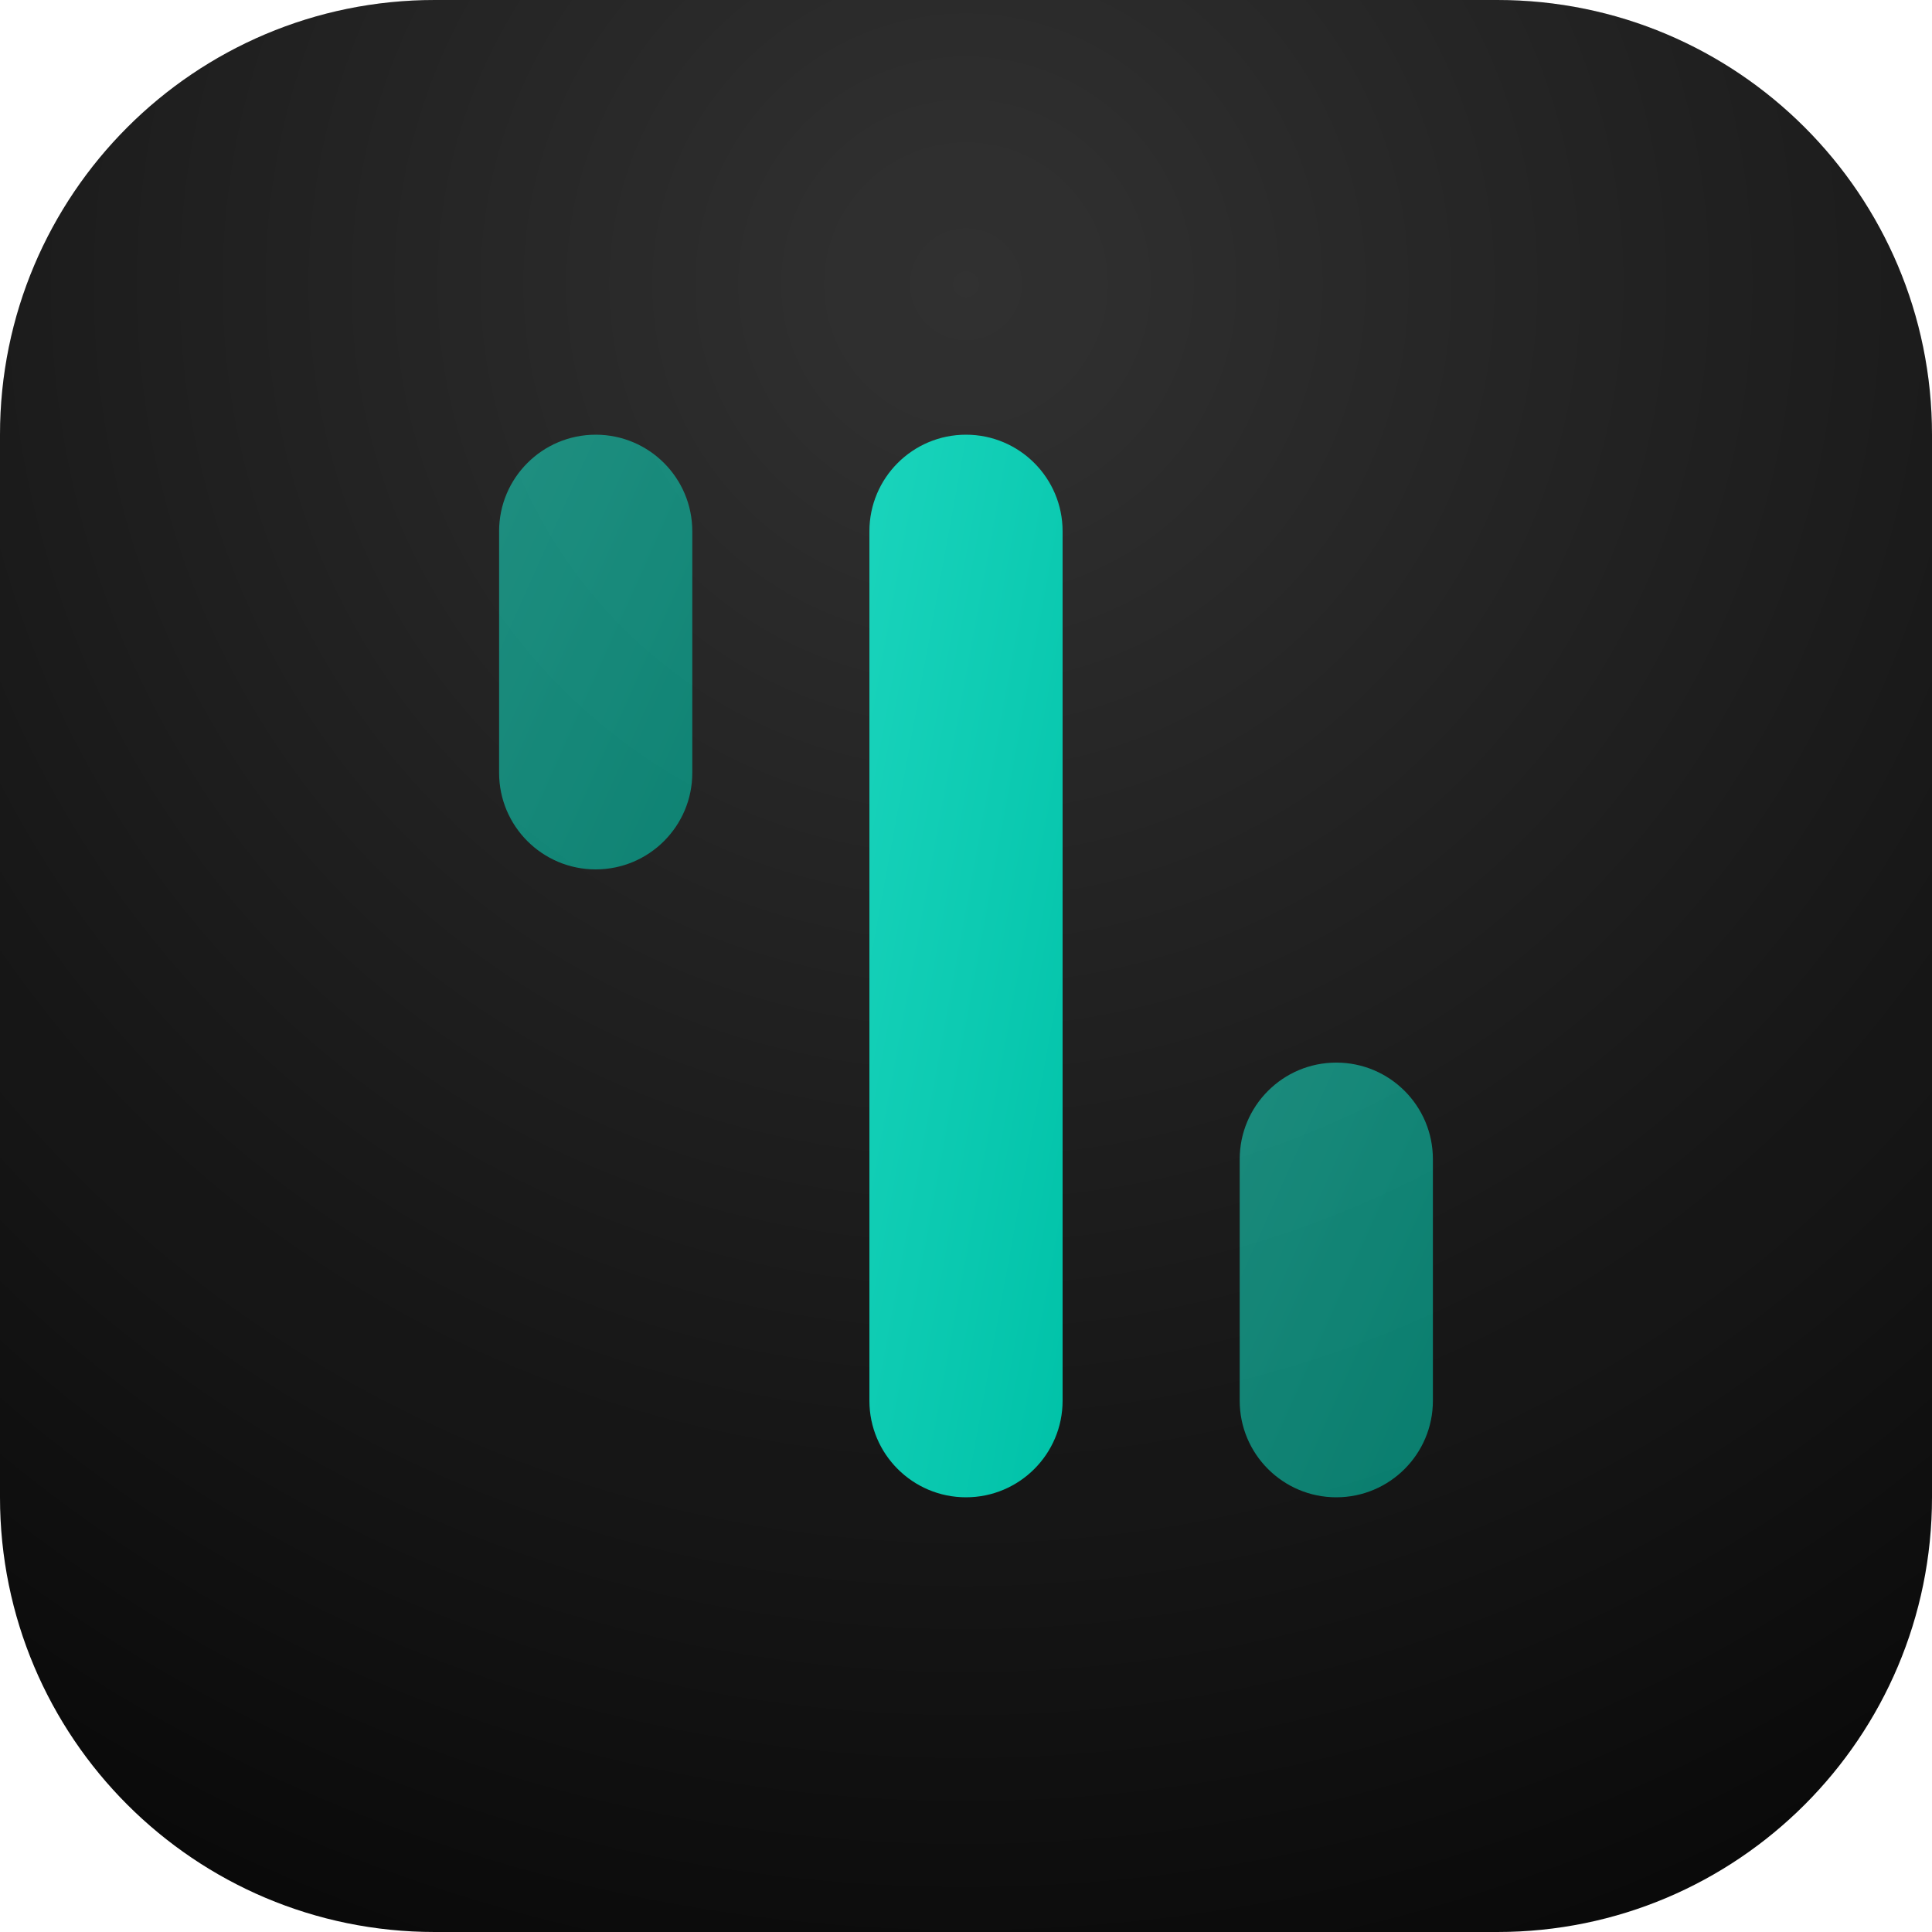
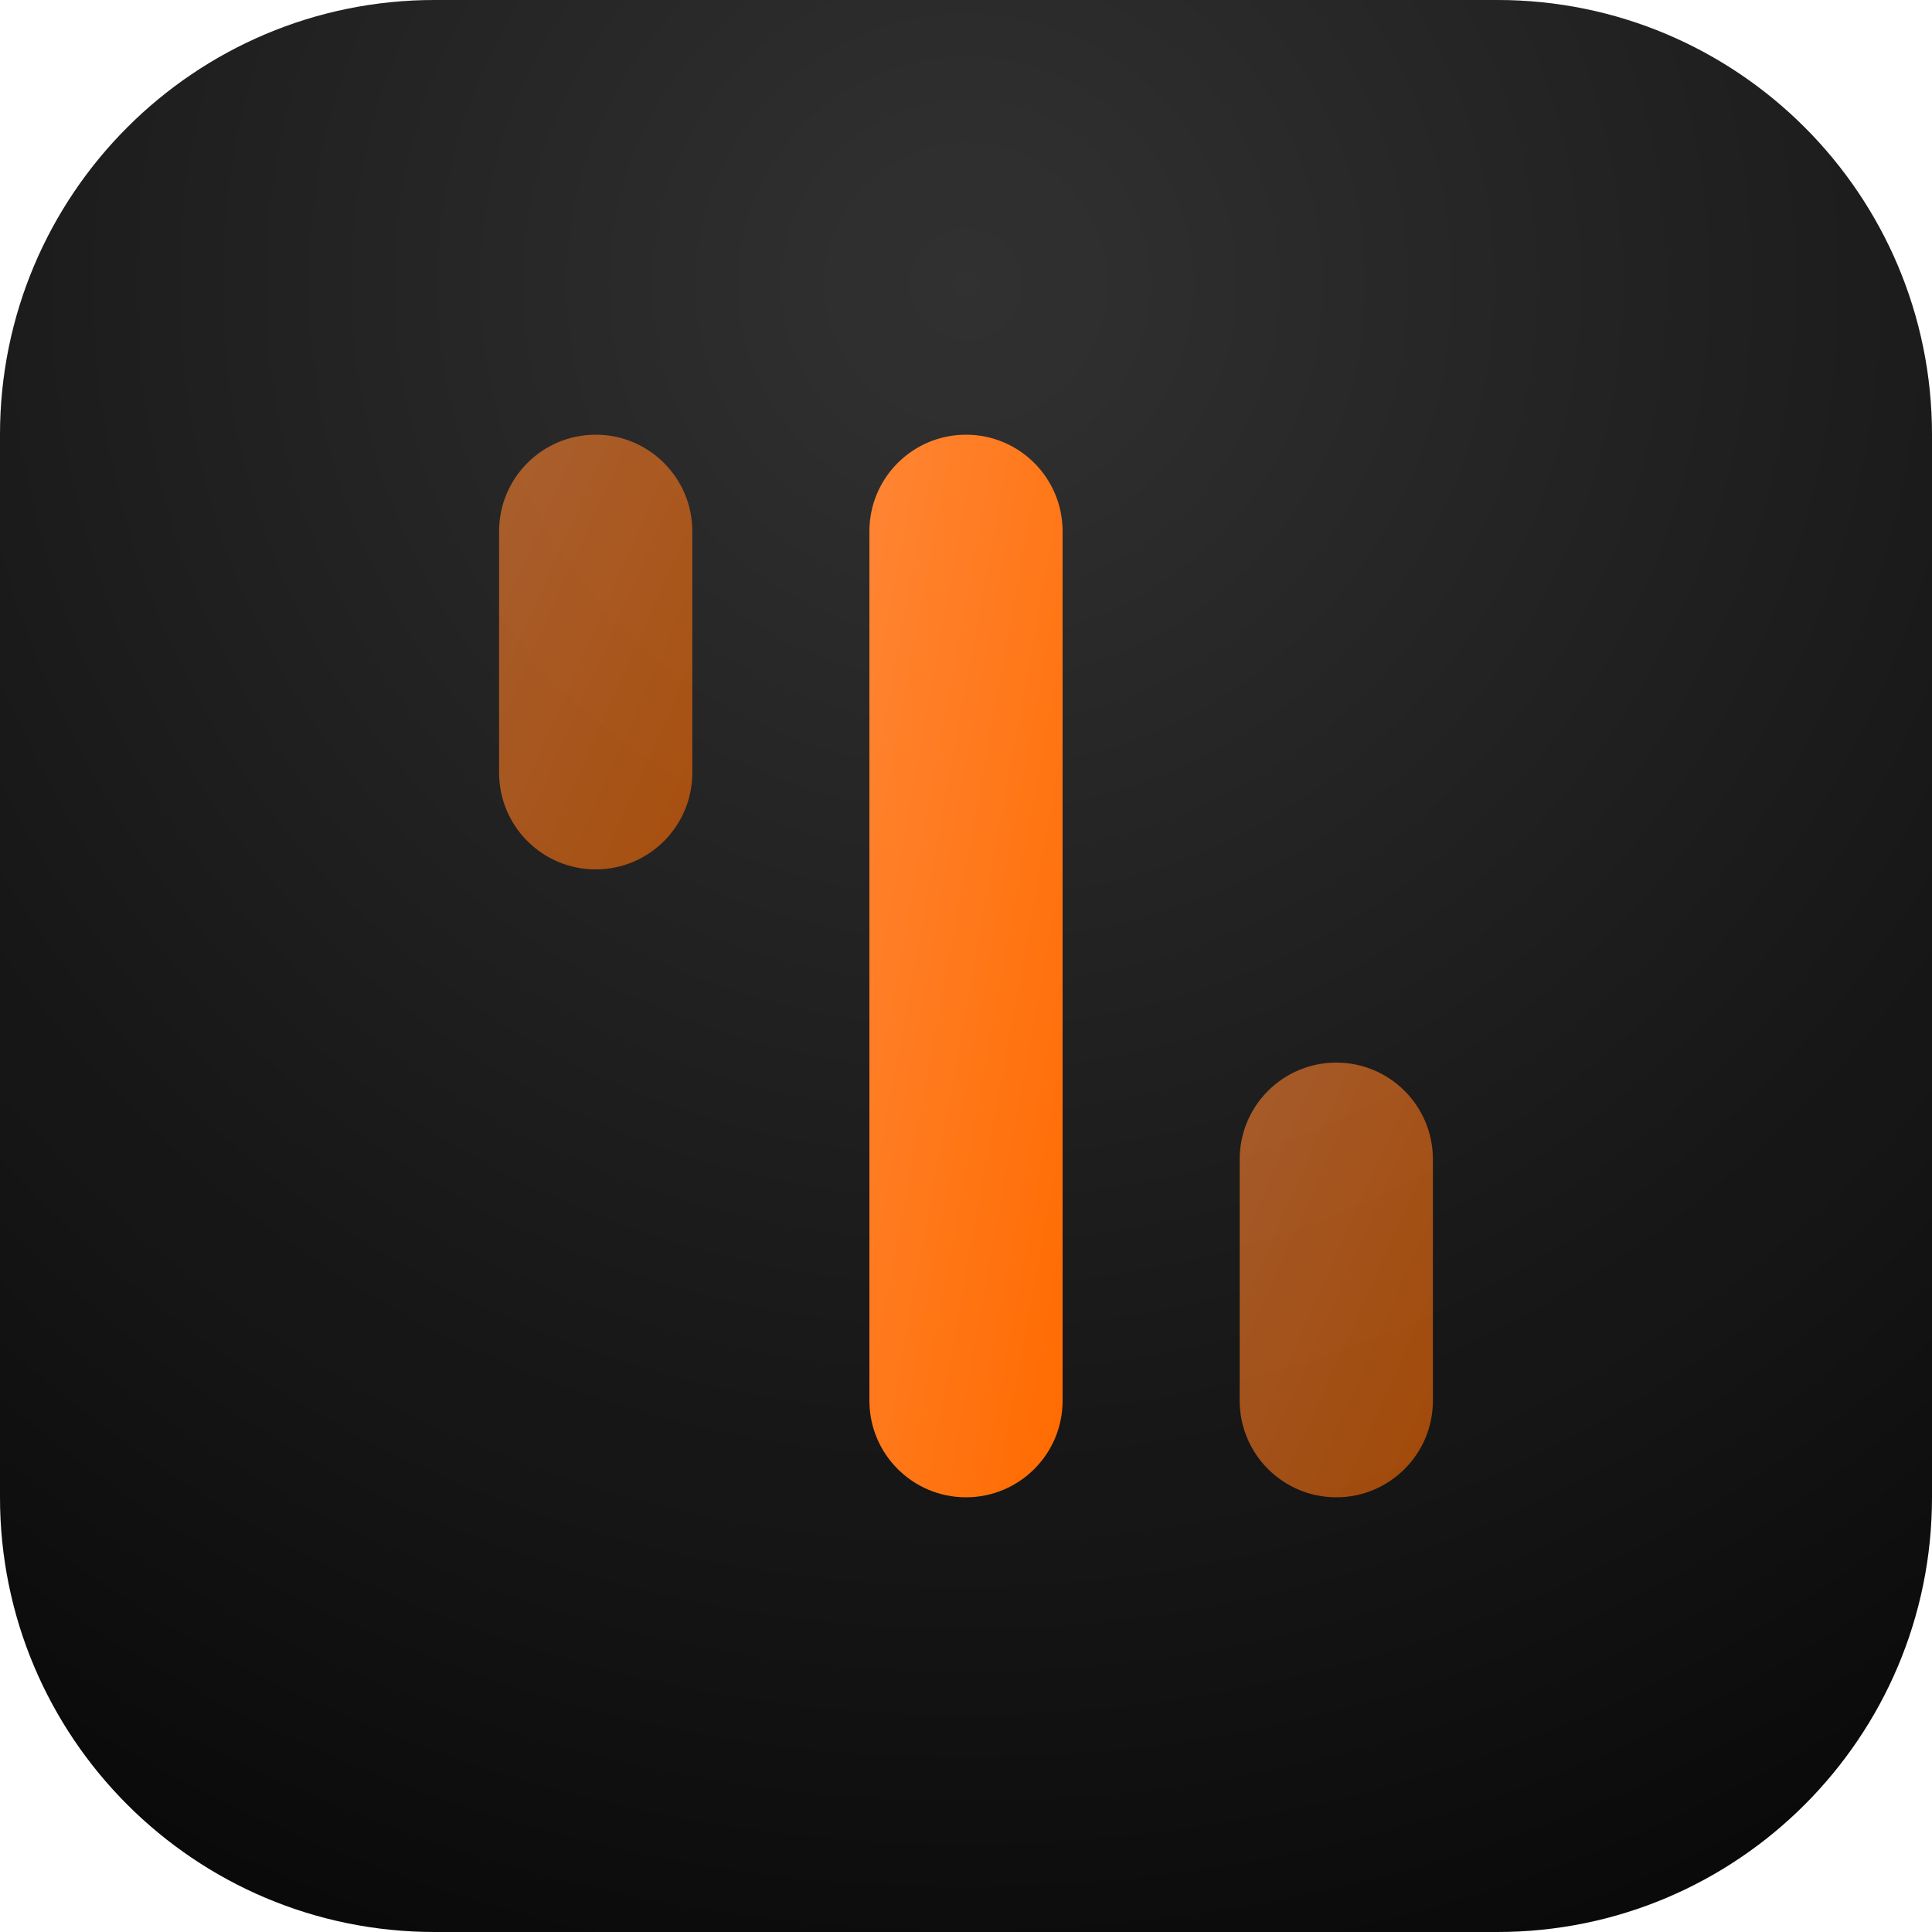
<svg xmlns="http://www.w3.org/2000/svg" viewBox="0 0 240 240" width="240" height="240" role="img" aria-label="INTAFACED">
  <defs>
    <linearGradient id="ixApp" x1="0" y1="0" x2="1" y2="1">
-       <stop offset="0" stop-color="#1ad4bc" />
-       <stop offset="1" stop-color="#00c2a8" />
+       <stop offset="0" stop-color="#ff8534" />
+       <stop offset="1" stop-color="#ff6b00" />
    </linearGradient>
    <radialGradient id="ixGlow" cx="0.5" cy="0.15" r="0.9">
      <stop offset="0" stop-color="#ffffff" stop-opacity="0.16" />
      <stop offset="1" stop-color="#ffffff" stop-opacity="0" />
    </radialGradient>
  </defs>
  <rect width="240" height="240" rx="54" fill="#0a0a0a" />
  <rect width="240" height="240" rx="54" fill="url(#ixGlow)" />
  <g transform="translate(62,54)">
    <rect x="46" y="0" width="24" height="132" rx="12" fill="url(#ixApp)" />
    <rect x="0" y="0" width="24" height="54" rx="12" fill="url(#ixApp)" opacity="0.6" />
    <rect x="92" y="78" width="24" height="54" rx="12" fill="url(#ixApp)" opacity="0.6" />
  </g>
</svg>
